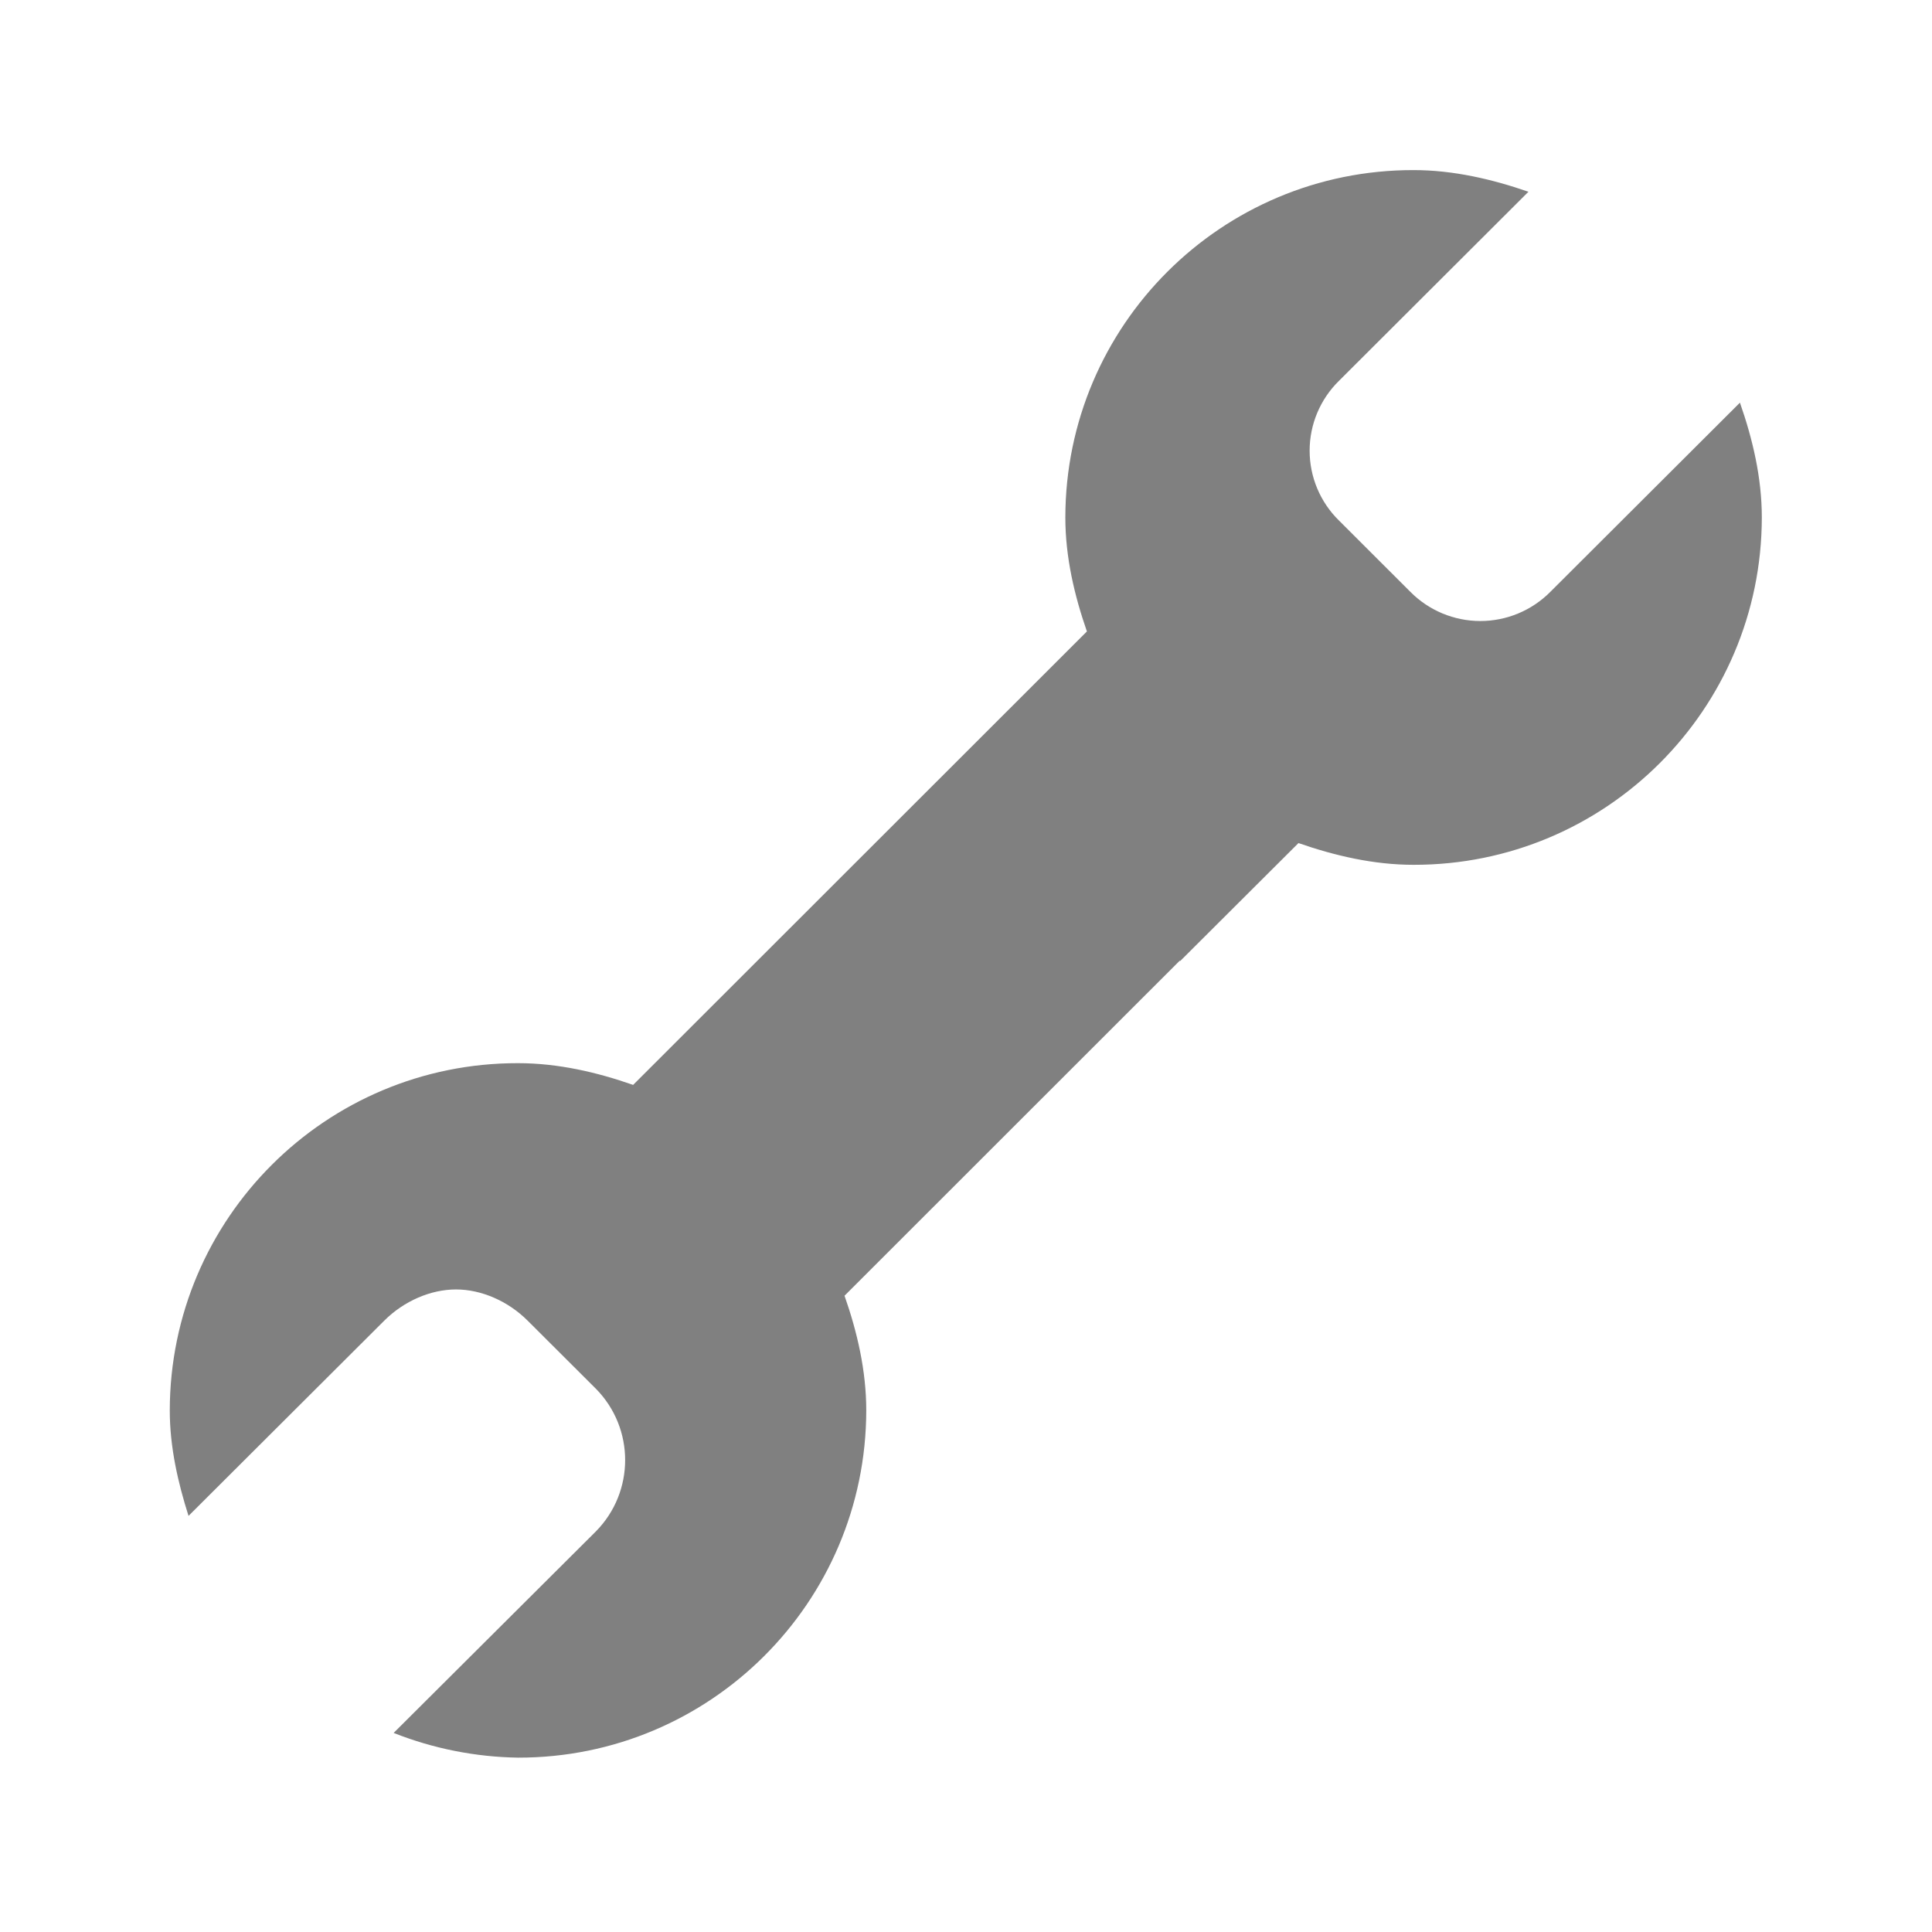
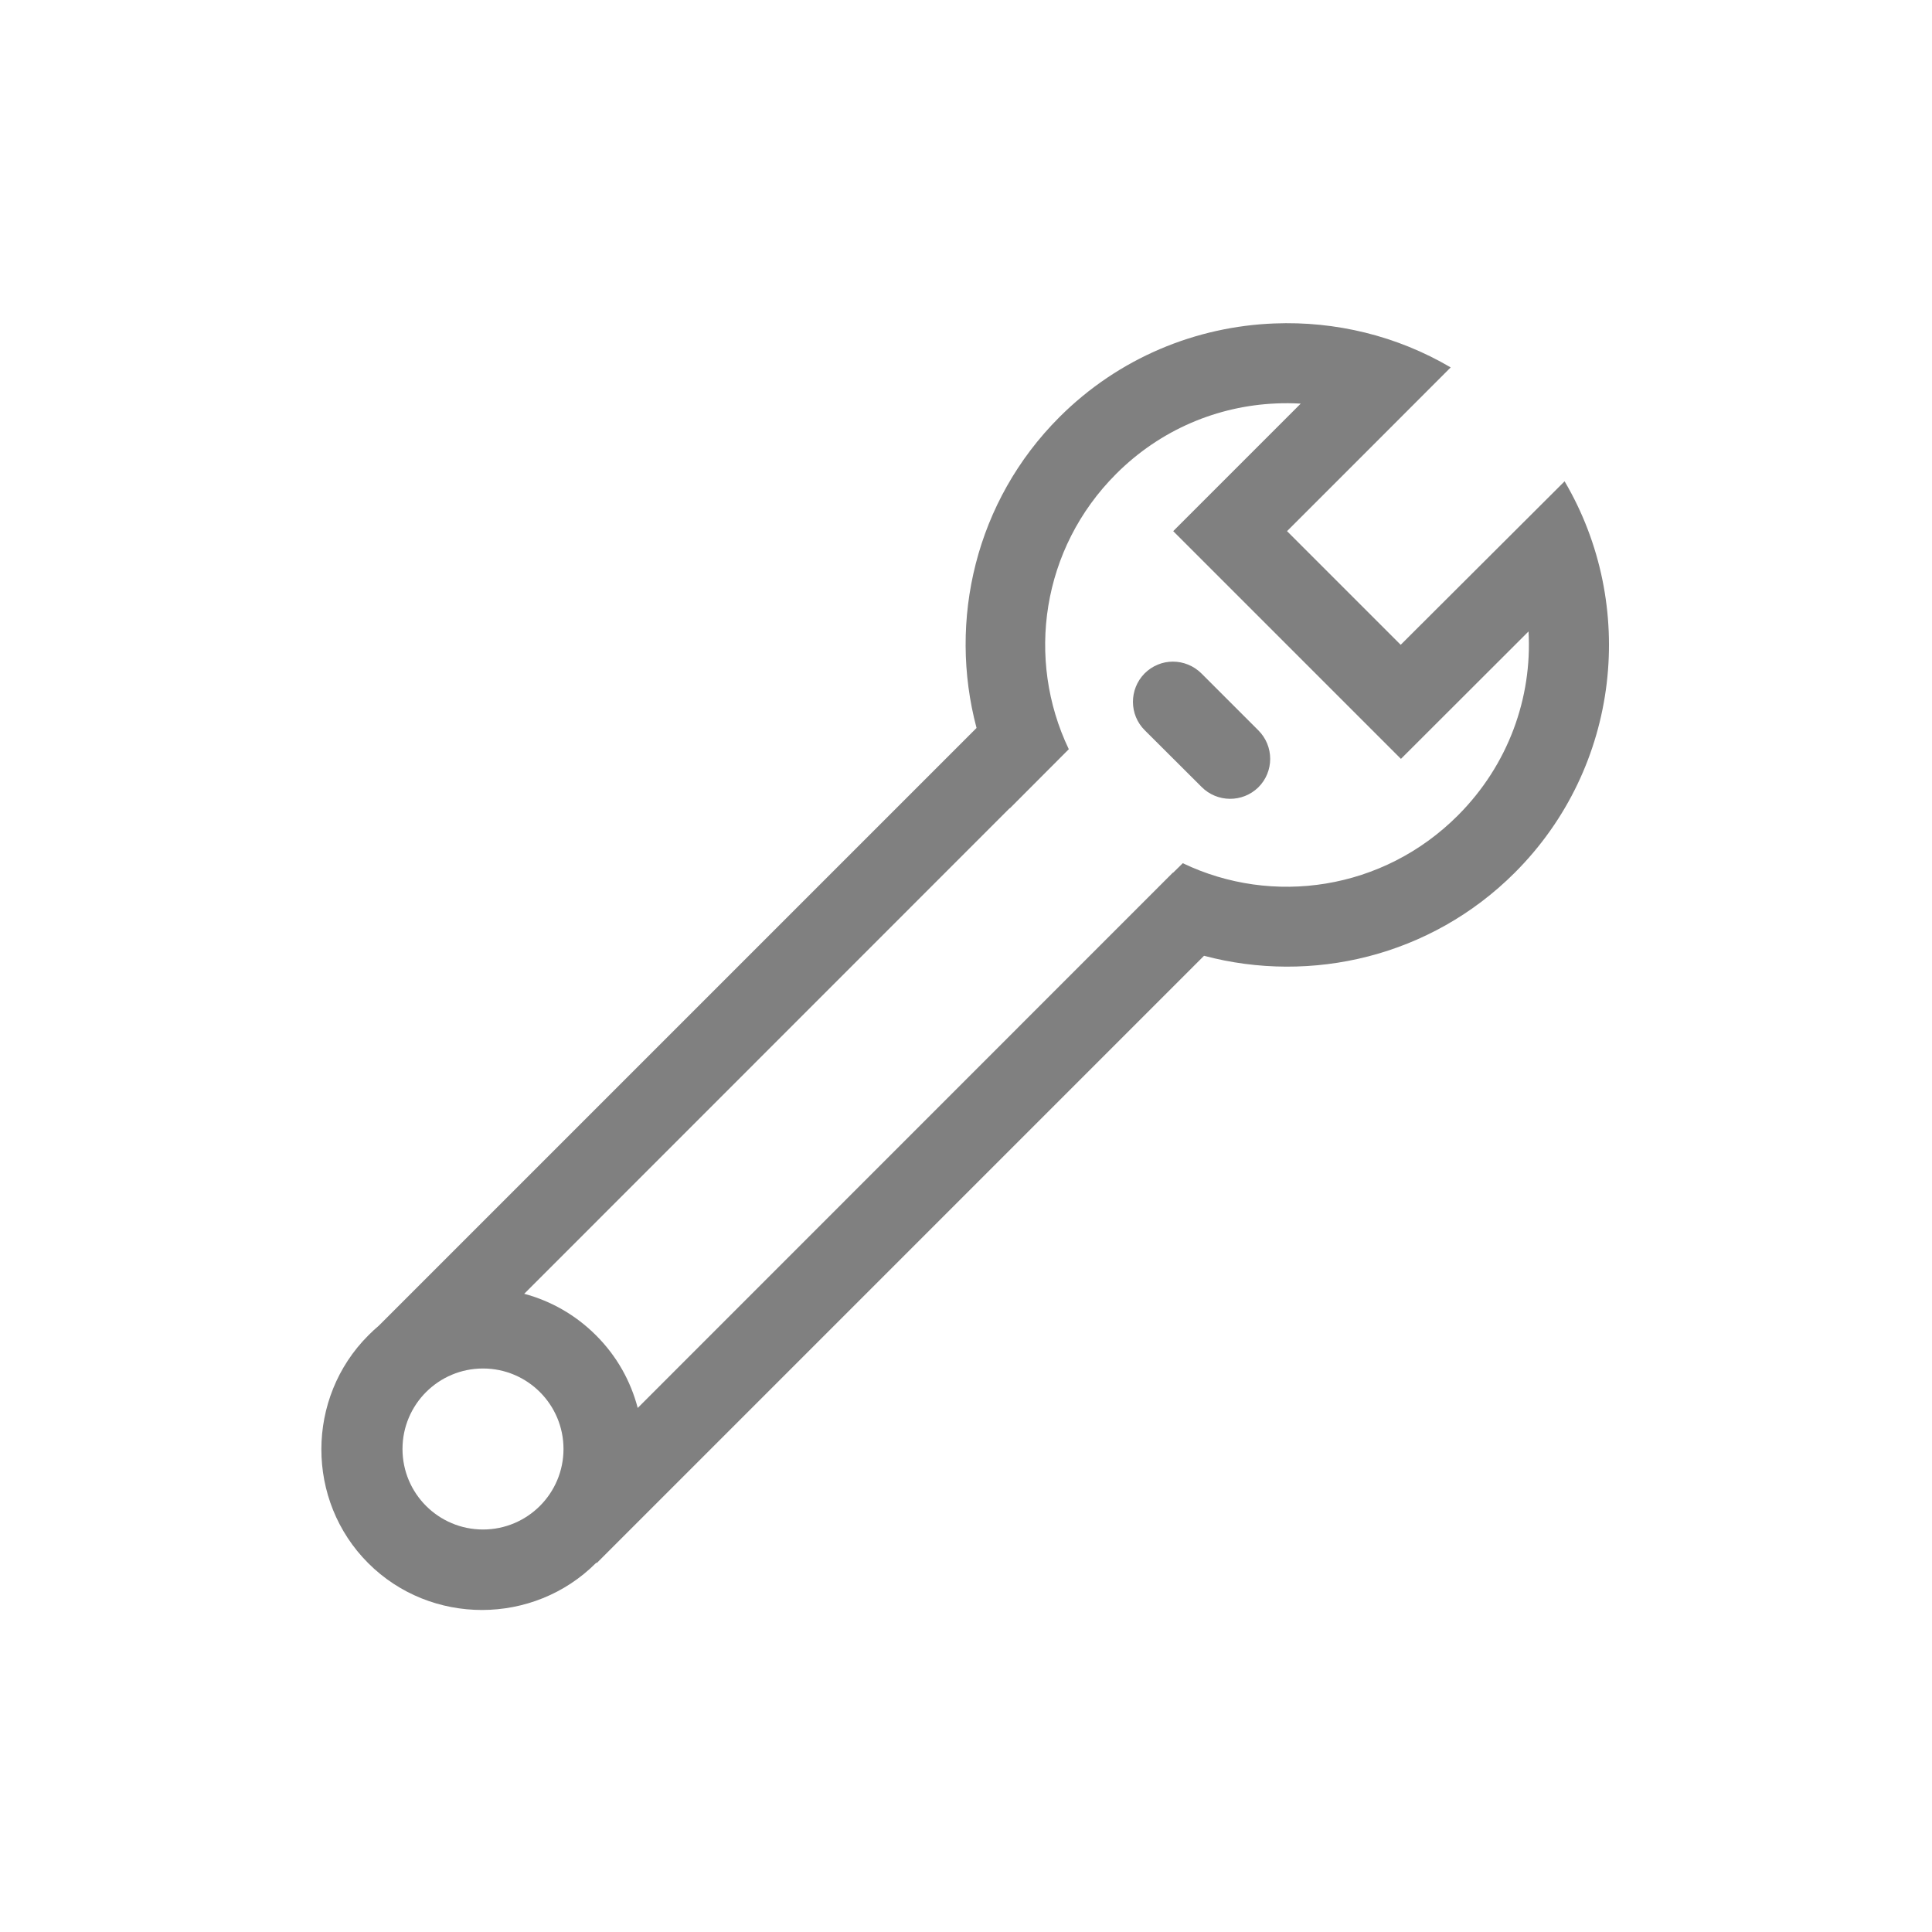
- <svg xmlns="http://www.w3.org/2000/svg" height="24" width="24">
-   <path style="color:#000;font-style:normal;font-variant:normal;font-weight:400;font-stretch:normal;font-size:medium;line-height:normal;font-family:Sans;-inkscape-font-specification:Sans;text-indent:0;text-align:start;text-decoration:none;text-decoration-line:none;letter-spacing:normal;word-spacing:normal;text-transform:none;writing-mode:lr-tb;direction:ltr;text-anchor:start;display:inline;overflow:visible;visibility:visible;fill:gray;fill-opacity:1;fill-rule:nonzero;stroke:none;stroke-width:3.744;marker:none;enable-background:accumulate" d="M17.56 2.113a4.32 4.32 0 0 0-4.326 4.315c0 .495.114.973.268 1.416l-5.637 5.633c-.446-.156-.93-.27-1.43-.27a4.32 4.32 0 0 0-4.326 4.314c0 .456.102.897.233 1.31l2.433-2.427c.242-.241.573-.386.89-.386.315 0 .646.145.888.386l.85.848a1.262 1.262 0 0 1 0 1.771L4.89 21.527a4.379 4.379 0 0 0 1.545.307 4.319 4.319 0 0 0 4.326-4.313c0-.497-.114-.98-.27-1.425l4.162-4.16h.01l1.467-1.463c.446.155.93.27 1.43.27a4.32 4.32 0 0 0 4.326-4.315c0-.498-.116-.981-.272-1.426l-2.355 2.35a1.224 1.224 0 0 1-1.739 0l-.888-.887a1.215 1.215 0 0 1 0-1.733l2.355-2.35c-.446-.154-.928-.269-1.427-.269z" />
+ <svg xmlns="http://www.w3.org/2000/svg" height="24" width="24" version="1.1" id="svg184">
+   <defs id="defs188" />
+   <path id="path1298" style="color:#000000;fill:#808080;fill-rule:evenodd;stroke-width:3.78;stroke-linecap:round;stroke-linejoin:round;-inkscape-stroke:none" d="M 15.832 4.018 C 14.86 4.055 13.899 4.443 13.16 5.182 C 12.117 6.225 11.776 7.708 12.131 9.043 L 4.707 16.467 C 4.662 16.505 4.619 16.545 4.576 16.588 C 3.799 17.365 3.797 18.641 4.574 19.418 C 5.351 20.195 6.627 20.193 7.404 19.416 C 7.406 19.415 7.407 19.414 7.408 19.412 L 7.414 19.416 L 14.957 11.873 C 16.292 12.228 17.775 11.883 18.818 10.84 C 20.133 9.525 20.339 7.512 19.436 5.979 L 17.4 8.01 L 15.988 6.598 L 17.049 5.537 L 18.021 4.564 C 17.351 4.17 16.588 3.988 15.832 4.018 z M 15.85 5.012 C 15.953 5.007 16.055 5.008 16.158 5.014 L 14.574 6.598 L 15.281 7.305 L 16.695 8.719 L 17.402 9.426 L 17.404 9.426 L 18.988 7.844 C 19.034 8.664 18.74 9.5 18.109 10.131 C 17.181 11.059 15.809 11.258 14.693 10.723 L 14.572 10.842 L 14.57 10.84 L 7.922 17.49 C 7.835 17.158 7.663 16.846 7.404 16.588 C 7.148 16.332 6.84 16.16 6.512 16.072 L 12.543 10.039 L 12.545 10.041 L 13.277 9.307 C 12.742 8.189 12.938 6.814 13.865 5.887 C 14.418 5.334 15.129 5.043 15.85 5.012 z M 14.57 8.219 C 14.442 8.219 14.315 8.269 14.217 8.367 C 14.025 8.564 14.026 8.879 14.221 9.072 L 14.926 9.775 C 15.119 9.97 15.434 9.973 15.631 9.781 C 15.828 9.586 15.828 9.268 15.631 9.072 L 14.926 8.367 C 14.828 8.269 14.699 8.219 14.57 8.219 z M 6 17 A 1 1 0 0 1 7 18 A 1 1 0 0 1 6 19 A 1 1 0 0 1 5 18 A 1 1 0 0 1 6 17 z " />
</svg>
